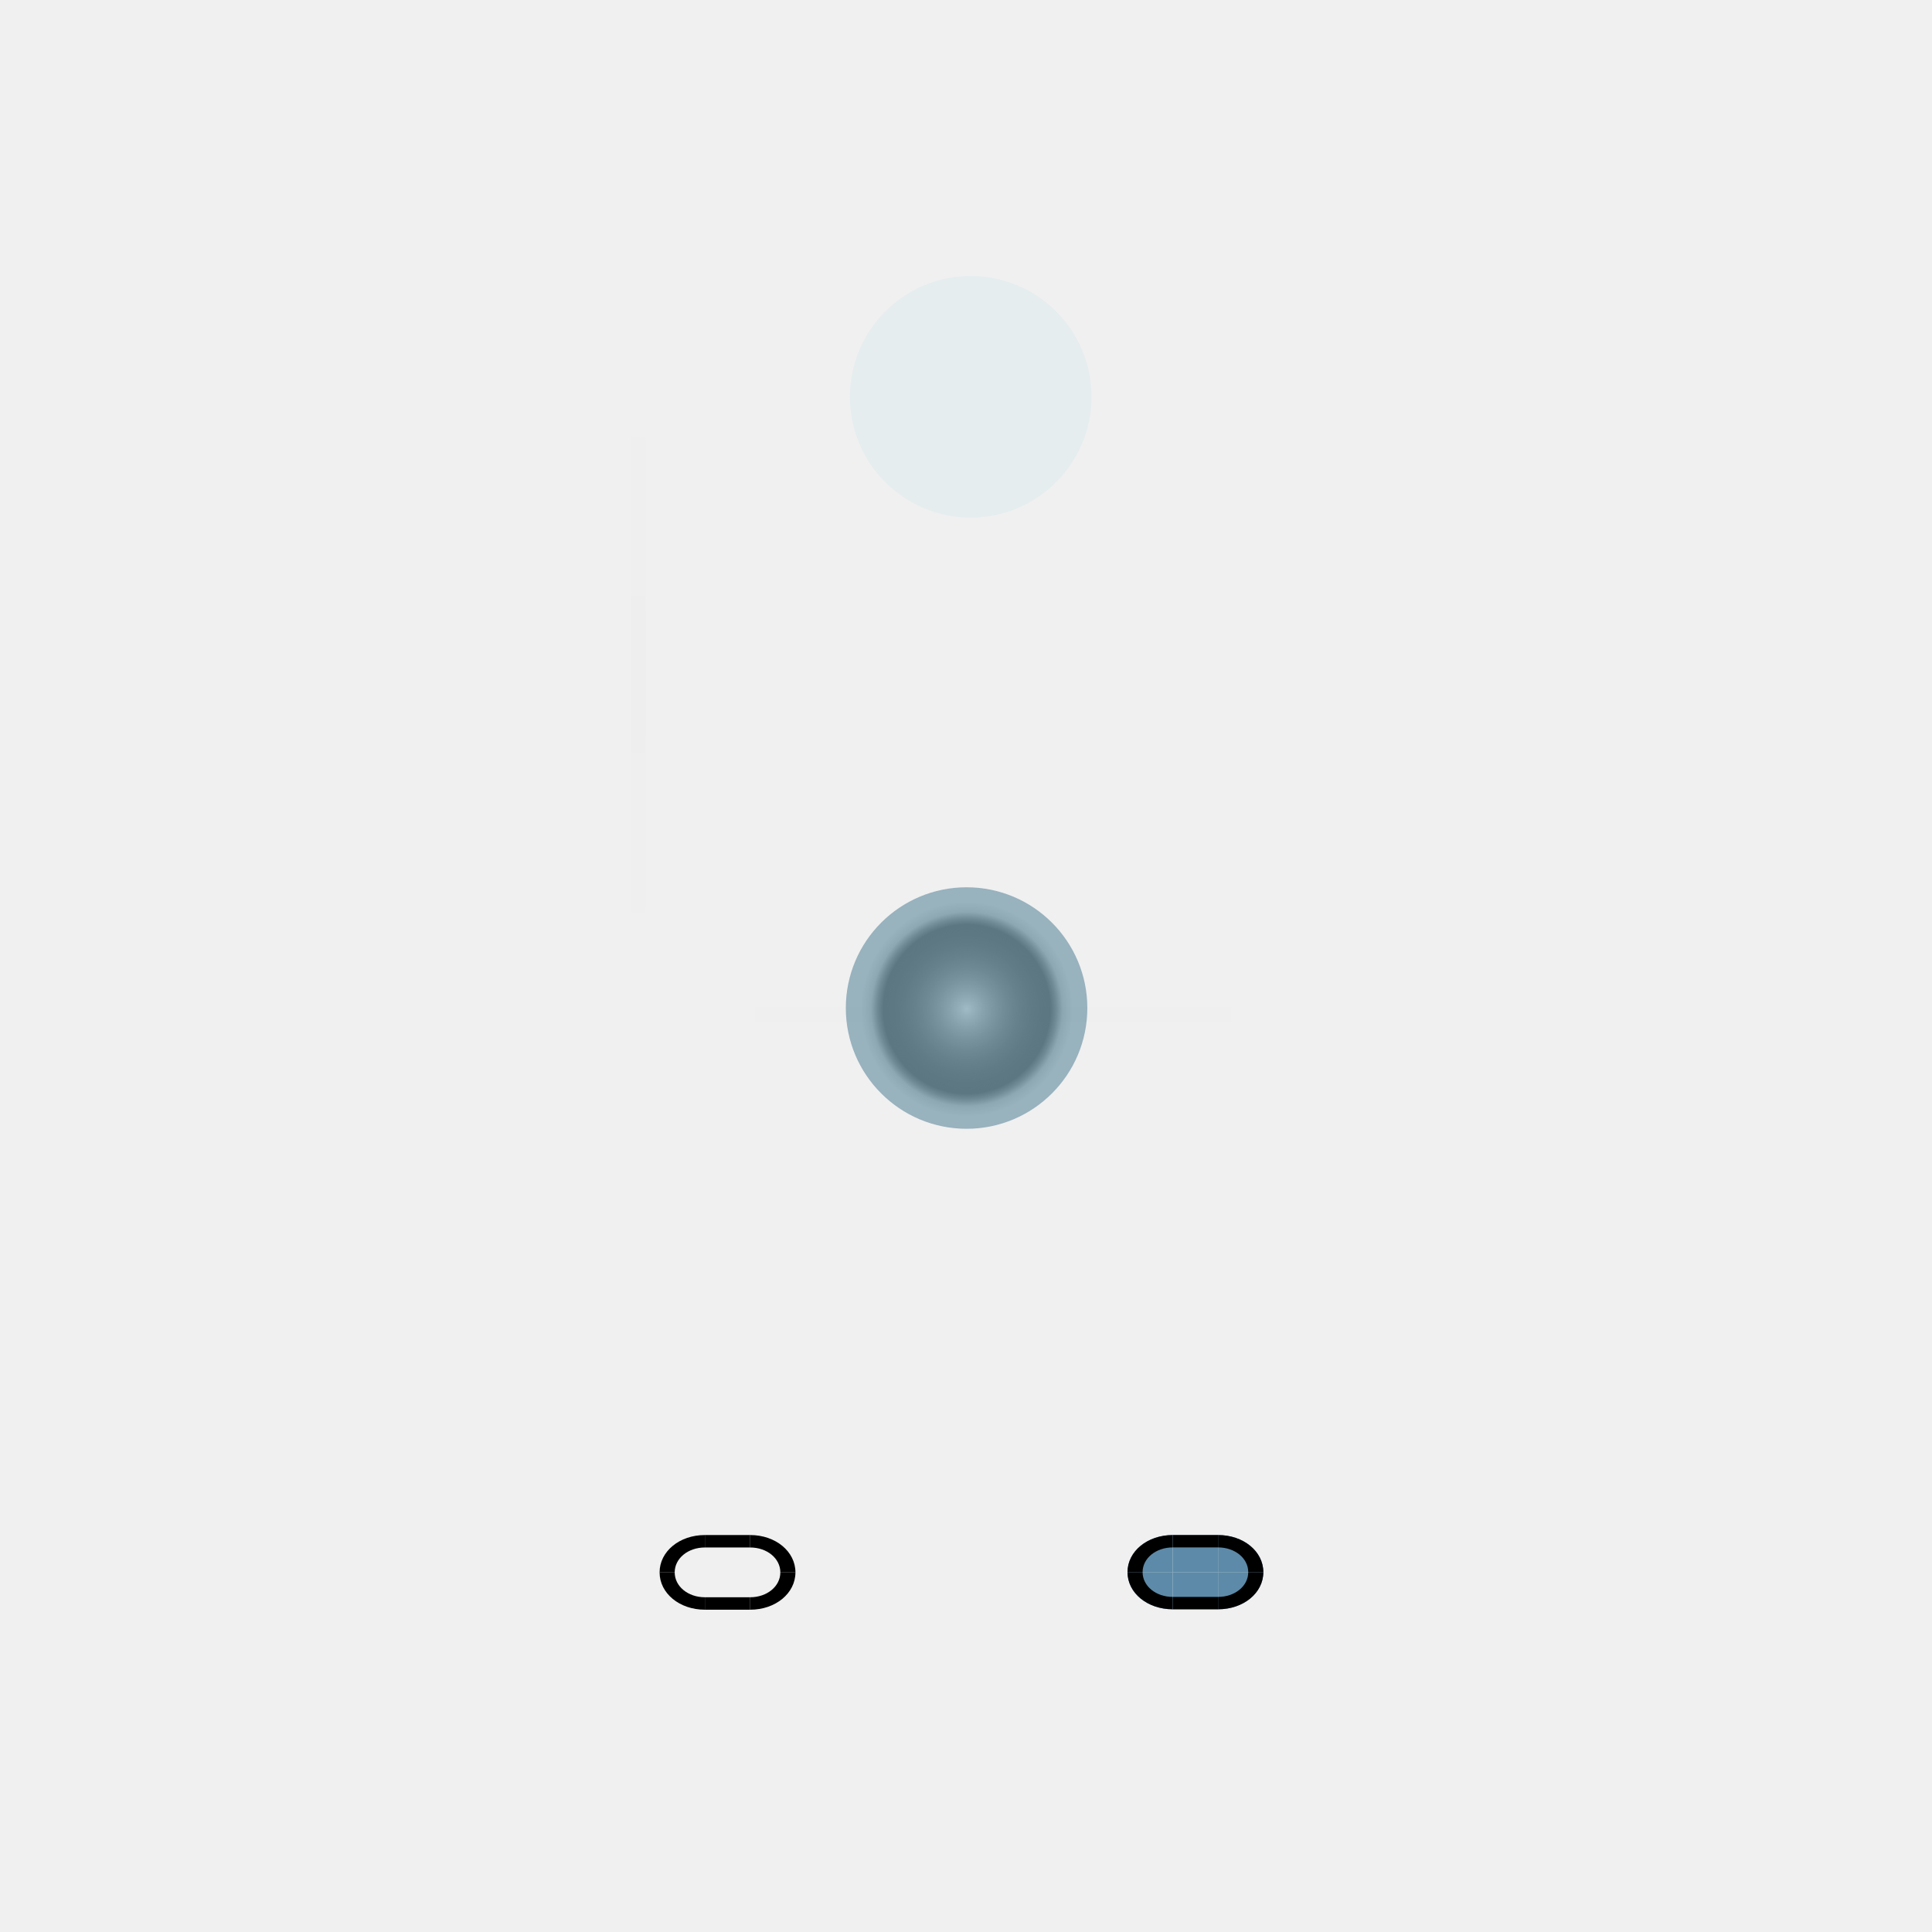
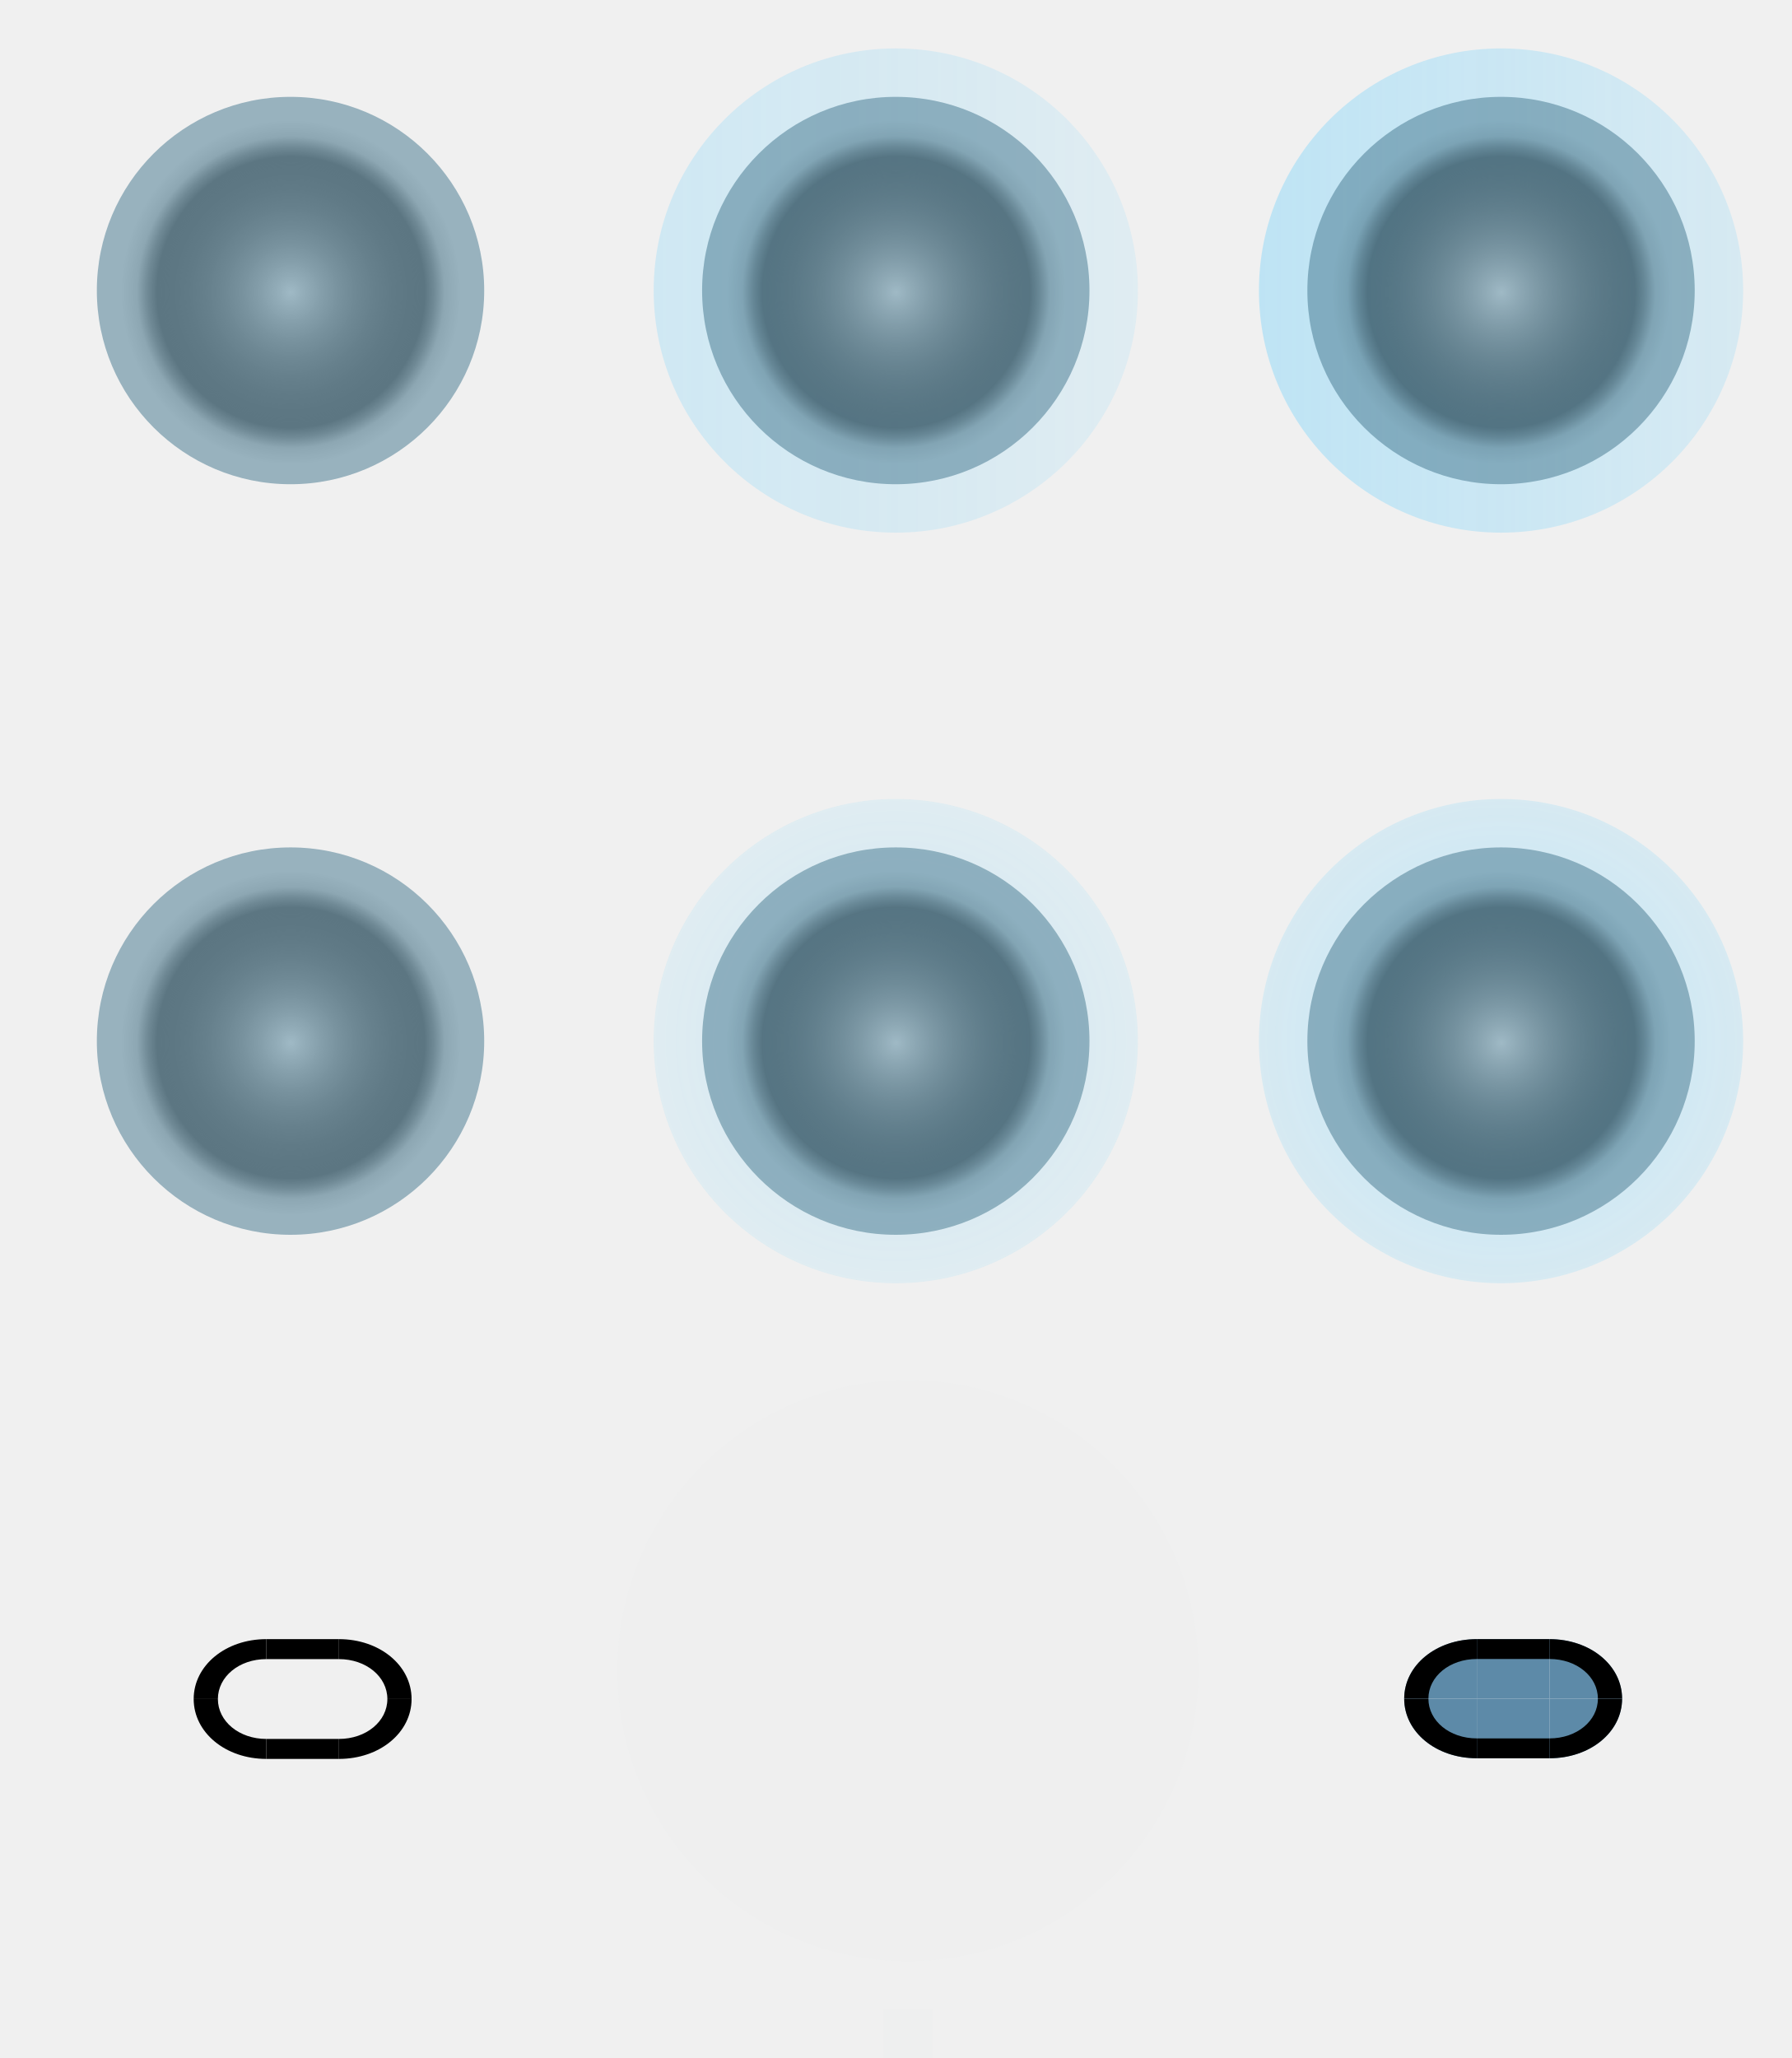
- <svg xmlns="http://www.w3.org/2000/svg" xmlns:xlink="http://www.w3.org/1999/xlink" width="128" height="128" id="svg2" version="1.0">
-   <defs id="defs4">
-     <linearGradient id="linearGradient996">
-       <stop id="stop986" offset="0" style="stop-color:#00ff00;stop-opacity:1" />
-       <stop style="stop-color:#000000;stop-opacity:0.498;" offset="0.789" id="stop988" />
-       <stop id="stop990" offset="0.845" style="stop-color:#000000;stop-opacity:0.333;" />
-       <stop style="stop-color:#000000;stop-opacity:0.088;" offset="0.908" id="stop992" />
-       <stop id="stop994" offset="1" style="stop-color:#000000;stop-opacity:0;" />
+ <svg xmlns="http://www.w3.org/2000/svg" xmlns:xlink="http://www.w3.org/1999/xlink" width="74" height="85" version="1.1" id="svg72">
+   <defs id="defs76">
+     <linearGradient id="linearGradient5773">
+       <stop style="stop-color:#4bc8ff;stop-opacity:1;" offset="0" id="stop5769" />
+       <stop style="stop-color:#4bc8ff;stop-opacity:0.515" offset="1" id="stop5771" />
    </linearGradient>
+     <radialGradient xlink:href="#linearGradient984" id="radialGradient939" cx="69" cy="104.906" fx="69" fy="104.906" r="7" gradientTransform="matrix(1,0,0,1.013513,-56.988,-63.25265)" gradientUnits="userSpaceOnUse" />
    <linearGradient id="linearGradient984">
      <stop id="stop974" offset="0" style="stop-color:#ffffff;stop-opacity:1" />
      <stop style="stop-color:#000000;stop-opacity:0.498;" offset="0.789" id="stop976" />
      <stop id="stop978" offset="0.845" style="stop-color:#000000;stop-opacity:0.333;" />
      <stop style="stop-color:#000000;stop-opacity:0.088;" offset="0.908" id="stop980" />
      <stop id="stop982" offset="1" style="stop-color:#000000;stop-opacity:0;" />
    </linearGradient>
-     <linearGradient id="linearGradient3610">
-       <stop style="stop-color:#000000;stop-opacity:1;" offset="0" id="stop3612" />
-       <stop id="stop3618" offset="0.789" style="stop-color:#000000;stop-opacity:0.498;" />
-       <stop style="stop-color:#000000;stop-opacity:0.333;" offset="0.845" id="stop3620" />
-       <stop id="stop3622" offset="0.908" style="stop-color:#000000;stop-opacity:0.088;" />
-       <stop style="stop-color:#000000;stop-opacity:0;" offset="1" id="stop3614" />
-     </linearGradient>
+     <radialGradient xlink:href="#linearGradient984" id="radialGradient939-6" cx="69" cy="104.906" fx="69" fy="104.906" r="7" gradientTransform="matrix(1,0,0,1.013513,-56.988,-94.25265)" gradientUnits="userSpaceOnUse" />
+     <radialGradient xlink:href="#linearGradient984" id="radialGradient939-2" cx="69" cy="104.906" fx="69" fy="104.906" r="7" gradientTransform="matrix(1,0,0,1.013513,-56.988,-94.25265)" gradientUnits="userSpaceOnUse" />
+     <radialGradient xlink:href="#linearGradient984" id="radialGradient939-61" cx="69" cy="104.906" fx="69" fy="104.906" r="7" gradientTransform="matrix(1,0,0,1.013513,-56.988,-94.25265)" gradientUnits="userSpaceOnUse" />
+     <radialGradient xlink:href="#linearGradient984" id="radialGradient939-5" cx="69" cy="104.906" fx="69" fy="104.906" r="7" gradientTransform="matrix(1,0,0,1.013513,-56.988,-94.25265)" gradientUnits="userSpaceOnUse" />
+     <radialGradient xlink:href="#linearGradient984" id="radialGradient939-9" cx="69" cy="104.906" fx="69" fy="104.906" r="7" gradientTransform="matrix(1,0,0,1.013513,-56.988,-94.25265)" gradientUnits="userSpaceOnUse" />
+     <radialGradient xlink:href="#linearGradient5773" id="radialGradient5775" cx="12" cy="12" fx="12" fy="12" r="12" gradientUnits="userSpaceOnUse" gradientTransform="matrix(0.8333333,0,0,0.8333333,2,2)" />
+     <radialGradient xlink:href="#linearGradient5773" id="radialGradient6137" cx="12" cy="12" fx="12" fy="12" r="12" gradientUnits="userSpaceOnUse" gradientTransform="matrix(0.8333333,0,0,0.8333333,2,2)" />
    <linearGradient id="linearGradient4213">
      <stop id="stop4215" offset="0" style="stop-color:#000000;stop-opacity:1;" />
      <stop id="stop4217" offset="1" style="stop-color:#000000;stop-opacity:0;" />
    </linearGradient>
-     <linearGradient id="linearGradient3272">
-       <stop style="stop-color:white;stop-opacity:1;" offset="0" id="stop3274" />
-       <stop style="stop-color:white;stop-opacity:0;" offset="1" id="stop3276" />
-     </linearGradient>
-     <radialGradient xlink:href="#linearGradient4213" id="radialGradient2704" gradientUnits="userSpaceOnUse" gradientTransform="matrix(2.625,0,0,2.20752,-199,-173.9031)" cx="88" cy="93.5" fx="88" fy="93.5" r="8" />
-     <radialGradient xlink:href="#linearGradient4213" id="radialGradient2719" gradientUnits="userSpaceOnUse" gradientTransform="matrix(2.625,0,0,2.20752,-241,-197.9031)" cx="88" cy="93.5" fx="88" fy="93.5" r="8" />
-     <radialGradient xlink:href="#linearGradient3610" id="radialGradient3638" gradientUnits="userSpaceOnUse" gradientTransform="matrix(-1.7184412e-7,0.8020833,-1,-1.4878279e-7,154,67.62103)" cx="48.317" cy="106" fx="48.317" fy="106" r="12" />
-     <linearGradient xlink:href="#linearGradient3931" id="linearGradient3640" gradientUnits="userSpaceOnUse" x1="48" y1="93.5" x2="48" y2="116" />
-     <linearGradient xlink:href="#linearGradient3272" id="linearGradient3229" gradientUnits="userSpaceOnUse" gradientTransform="matrix(0.6666667,0,0,0.8,24,-6.8)" x1="48" y1="96" x2="48" y2="118.5" />
-     <linearGradient id="linearGradient3931">
-       <stop style="stop-color:#fcfcfc;stop-opacity:1" offset="0" id="stop3933" />
-       <stop id="stop3935" offset="0.625" style="stop-color:#fcfcfc;stop-opacity:1;" />
-       <stop style="stop-color:#f1f1f1;stop-opacity:1" offset="1" id="stop3937" />
-     </linearGradient>
-     <radialGradient xlink:href="#linearGradient984" id="radialGradient939" cx="69" cy="104.906" fx="69" fy="104.906" r="7" gradientTransform="matrix(1,0,0,1.013513,0,-1.417646)" gradientUnits="userSpaceOnUse" />
+     <linearGradient xlink:href="#linearGradient5773" id="linearGradient940" x1="2" y1="12" x2="22" y2="12" gradientUnits="userSpaceOnUse" />
+     <linearGradient xlink:href="#linearGradient5773" id="linearGradient948" x1="2" y1="12" x2="22" y2="12" gradientUnits="userSpaceOnUse" />
  </defs>
-   <g id="layer1">
-     <path class="ColorScheme-Text" id="groove-center" d="m 46.7,107.472 v 2.474 h 3 v -2.474 z" style="fill:none;fill-opacity:1;stroke-width:0.908" />
-     <path class="ColorScheme-Text" style="fill:none;fill-opacity:1;stroke-width:0.908" d="m 43.7,107.472 v 2.474 h 3 v -2.474 z" id="groove-left" />
-     <path class="ColorScheme-Text" style="fill:none;fill-opacity:1;stroke-width:0.908" d="m 49.7,107.472 v 2.474 h 3 v -2.474 z" id="groove-right" />
-     <g id="groove-top" transform="matrix(1,0,0,0.8246002,-2.147756,51.61381)" style="fill:#3abacd;fill-opacity:1">
-       <path id="path2423" d="m 48.848,60.74 v 3 h 3 v -3 z" style="opacity:1;fill:none;fill-opacity:1" class="ColorScheme-Text" />
-       <path class="ColorScheme-Text" style="opacity:1;fill:#000000;fill-opacity:1;stroke-width:1" d="m 48.848,60.74 v 1 h 3 v -1 z" id="path2417" />
-     </g>
-     <g id="groove-bottom" transform="matrix(1,0,0,-0.8246002,-2.147756,156.7334)" style="fill:#3abacd;fill-opacity:1">
-       <path class="ColorScheme-Text" style="opacity:1;fill:none;fill-opacity:1" d="m 48.848,60.74 v 3 h 3 v -3 z" id="path2425" />
-       <path id="path2427" d="m 48.848,60.74 v 1 h 3 v -1 z" style="opacity:1;fill:#000000;fill-opacity:1;stroke-width:1" class="ColorScheme-Text" />
-     </g>
-     <g id="groove-topright" transform="matrix(1,0,0,0.8246002,-1.803118,55.35768)">
-       <path class="ColorScheme-Text" id="path2431" d="m 54.503,59.2 c 0,-1.682 -1.318,-3 -3,-3 v 3 z" style="opacity:1;fill:none;fill-opacity:1" />
-       <path id="path2440" d="m 51.503,56.2 v 1 c 1.121,0 2,0.879 2,2 h 1 c 0,-1.682 -1.318,-3 -3,-3 z" style="opacity:1;fill:#000000;fill-opacity:1" />
-     </g>
-     <g transform="matrix(1,0,0,-0.8246002,-1.803118,152.9896)" id="groove-bottomright">
-       <path style="opacity:1;fill:none;fill-opacity:1" d="m 54.503,59.2 c 0,-1.682 -1.318,-3 -3,-3 v 3 z" id="path2442" class="ColorScheme-Text" />
-       <path style="opacity:1;fill:#000000;fill-opacity:1" d="m 51.503,56.2 v 1 c 1.121,0 2,0.879 2,2 h 1 c 0,-1.682 -1.318,-3 -3,-3 z" id="path2444" />
-     </g>
-     <g transform="matrix(-1,0,0,0.8246002,98.20312,55.35768)" id="groove-topleft">
-       <path style="opacity:1;fill:none;fill-opacity:1" d="m 54.503,59.2 c 0,-1.682 -1.318,-3 -3,-3 v 3 z" id="path2448" class="ColorScheme-Text" />
-       <path style="opacity:1;fill:#000000;fill-opacity:1" d="m 51.503,56.2 v 1 c 1.121,0 2,0.879 2,2 h 1 c 0,-1.682 -1.318,-3 -3,-3 z" id="path2450" />
-     </g>
-     <g id="groove-bottomleft" transform="matrix(-1,0,0,-0.8246002,98.20312,152.9896)">
-       <path class="ColorScheme-Text" id="path2454" d="m 54.503,59.2 c 0,-1.682 -1.318,-3 -3,-3 v 3 z" style="opacity:1;fill:none;fill-opacity:1" />
-       <path id="path2456" d="m 51.503,56.2 v 1 c 1.121,0 2,0.879 2,2 h 1 c 0,-1.682 -1.318,-3 -3,-3 z" style="opacity:1;fill:#000000;fill-opacity:1" />
-     </g>
-     <g transform="translate(-1724,26.63781)" style="display:none" id="g2977" />
-     <g transform="translate(-1724,26.63781)" style="display:inline" id="layer2" />
-     <g style="display:none" id="g2424" transform="translate(705.061,-1453.242)" />
-     <g style="display:inline" id="g2426" transform="translate(705.061,-1453.242)" />
-     <g id="g3429" transform="translate(751.0388,-484.3789)" />
-     <g id="g19758" transform="translate(2537.329,-100.9208)" />
-     <g id="g3935" transform="translate(3642.155,-979.1902)" />
-     <g id="g8459" transform="translate(1244.285,-994.5374)" />
-     <g id="g28391" transform="translate(-106.5327,334.0743)" />
-     <g id="g28393" transform="translate(998.2925,-544.1951)" />
-     <g id="g28395" transform="translate(-1399.577,-559.5423)" />
-     <g id="g6598" transform="translate(2039.967,326.0743)" />
-     <g id="g6640" transform="translate(3144.793,-552.1951)" />
-     <g id="g6716" transform="translate(746.9228,-567.5423)" />
-     <g id="g6850" transform="matrix(1,0,0,-1,-424,787.0312)" style="opacity:0.459" />
-     <text xml:space="preserve" style="font-style:normal;font-variant:normal;font-weight:bold;font-stretch:normal;line-height:0%;font-family:'Gill Sans';-inkscape-font-specification:'Bitstream Vera Sans Bold';text-align:justify;writing-mode:lr-tb;text-anchor:start;fill:#000000;fill-opacity:1;stroke:none;stroke-width:1px;stroke-linecap:butt;stroke-linejoin:miter;stroke-opacity:1" x="-200" y="284" id="text6990">
-       <tspan id="tspan6992" x="-200" y="284" style="font-size:14px;line-height:1.25"> </tspan>
-     </text>
-     <text xml:space="preserve" style="font-style:normal;font-variant:normal;font-weight:bold;font-stretch:normal;line-height:0%;font-family:'Gill Sans';text-align:justify;writing-mode:lr-tb;text-anchor:start;fill:#000000;fill-opacity:1;stroke:none;stroke-width:1px;stroke-linecap:butt;stroke-linejoin:miter;stroke-opacity:1" x="-176.722" y="268.581" id="text2705">
-       <tspan id="tspan2707" x="-176.722" y="268.581" style="font-size:14px;line-height:1.25"> </tspan>
-     </text>
-     <g id="horizontal-slider-line" transform="translate(33.8,34.69981)">
-       <rect style="opacity:0.01;fill:url(#radialGradient2704);fill-opacity:1;fill-rule:nonzero;stroke:none;stroke-width:1;stroke-linecap:round;stroke-linejoin:round;stroke-miterlimit:4;stroke-dasharray:none;stroke-dashoffset:0;stroke-opacity:1" id="rect4223" width="42" height="1" x="11" y="32" />
-       <rect y="33" x="11" height="1" width="42" id="rect4209" style="opacity:0.01;fill:#ffffff;fill-opacity:1;fill-rule:nonzero;stroke:none;stroke-width:1;stroke-linecap:round;stroke-linejoin:round;stroke-miterlimit:4;stroke-dasharray:none;stroke-dashoffset:0;stroke-opacity:1" />
-       <rect style="opacity:0.01;fill:#ffffff;fill-opacity:1;fill-rule:nonzero;stroke:none;stroke-width:1;stroke-linecap:round;stroke-linejoin:round;stroke-miterlimit:4;stroke-dasharray:none;stroke-dashoffset:0;stroke-opacity:1" id="rect2706" width="42" height="1" x="11" y="31" />
-     </g>
-     <g id="vertical-slider-line" transform="translate(33.8,34.69981)" style="fill-rule:nonzero">
-       <rect transform="rotate(-90)" y="8" x="-31" height="1" width="42" id="rect4227" style="opacity:0.01;fill:url(#radialGradient2719);fill-opacity:1;fill-rule:nonzero;stroke:none;stroke-width:1;stroke-linecap:round;stroke-linejoin:round;stroke-miterlimit:4;stroke-dasharray:none;stroke-dashoffset:0;stroke-opacity:1" />
-       <rect transform="rotate(-90)" style="opacity:0.01;fill:#ffffff;fill-opacity:1;fill-rule:nonzero;stroke:none;stroke-width:1;stroke-linecap:round;stroke-linejoin:round;stroke-miterlimit:4;stroke-dasharray:none;stroke-dashoffset:0;stroke-opacity:1" id="rect4229" width="42" height="1" x="-31" y="9" />
-       <rect y="7" x="-31" height="1" width="42" id="rect2721" style="opacity:0.01;fill:#ffffff;fill-opacity:1;fill-rule:nonzero;stroke:none;stroke-width:1;stroke-linecap:round;stroke-linejoin:round;stroke-miterlimit:4;stroke-dasharray:none;stroke-dashoffset:0;stroke-opacity:1" transform="rotate(-90)" />
-     </g>
-     <g transform="translate(-4.95,-38.05019)" id="horizontal-slider-handle">
-       <ellipse style="fill:url(#radialGradient939);fill-opacity:1;stroke:none;stroke-width:0.643" id="path3290" cx="69" cy="104.906" rx="7" ry="7.095" />
-       <circle transform="rotate(-90)" id="path3292" style="opacity:0.5;fill:#40748c;fill-opacity:1;stroke:none;stroke-width:0.73" cx="-104.835" cy="68.988" r="8" />
-     </g>
-     <circle transform="rotate(-90)" id="path3292-6" style="opacity:0.05;fill:#00aad4;fill-opacity:1;stroke:none;stroke-width:0.73" cx="-26.289" cy="64.312" r="8" />
-     <path style="fill:none;fill-opacity:1;stroke-width:0.906" d="m 77.7,107.44 v 2.46 h 3 v -2.46 z" id="groove-highlight-center" class="ColorScheme-Text" />
-     <path id="groove-highlight-left" d="m 74.7,107.44 v 2.46 h 3 v -2.46 z" style="fill:none;fill-opacity:1;stroke-width:0.906" class="ColorScheme-Text" />
-     <path id="groove-highlight-right" d="m 80.7,107.44 v 2.46 h 3 v -2.46 z" style="fill:none;fill-opacity:1;stroke-width:0.906" class="ColorScheme-Text" />
-     <g style="fill:#00aad4;fill-opacity:1" transform="matrix(1,0,0,0.82,28.85224,51.89323)" id="groove-highlight-top">
-       <path class="ColorScheme-Text" style="opacity:1;fill:#5d8aa8;fill-opacity:1" d="m 48.848,60.74 v 3 h 3 v -3 z" id="path908" />
-       <path id="path910" d="m 48.848,60.74 v 1 h 3 v -1 z" style="opacity:1;fill:#000000;fill-opacity:1;stroke-width:1" class="ColorScheme-Text" />
-     </g>
-     <g style="fill:#00aad4;fill-opacity:1" transform="matrix(1,0,0,-0.82,28.85224,156.4264)" id="groove-highlight-bottom">
-       <path id="path914" d="m 48.848,60.74 v 3 h 3 v -3 z" style="opacity:1;fill:#5d8aa8;fill-opacity:1" class="ColorScheme-Text" />
-       <path class="ColorScheme-Text" style="opacity:1;fill:#000000;fill-opacity:1;stroke-width:1" d="m 48.848,60.74 v 1 h 3 v -1 z" id="path916" />
-     </g>
-     <g transform="matrix(1,0,0,0.82,29.19688,55.6162)" id="groove-highlight-topright" style="fill:#00aad4;fill-opacity:1">
-       <path style="opacity:1;fill:#5d8aa8;fill-opacity:1" d="m 54.503,59.2 c 0,-1.682 -1.318,-3 -3,-3 v 3 z" id="path920" class="ColorScheme-Text" />
-       <path style="opacity:1;fill:#000000;fill-opacity:1" d="m 51.503,56.2 v 1 c 1.121,0 2,0.879 2,2 h 1 c 0,-1.682 -1.318,-3 -3,-3 z" id="path922" />
-     </g>
-     <g id="groove-highlight-bottomright" transform="matrix(1,0,0,-0.82,29.19688,152.7034)" style="fill:#00aad4;fill-opacity:1">
-       <path class="ColorScheme-Text" id="path926" d="m 54.503,59.2 c 0,-1.682 -1.318,-3 -3,-3 v 3 z" style="opacity:1;fill:#5d8aa8;fill-opacity:1" />
-       <path id="path928" d="m 51.503,56.2 v 1 c 1.121,0 2,0.879 2,2 h 1 c 0,-1.682 -1.318,-3 -3,-3 z" style="opacity:1;fill:#000000;fill-opacity:1" />
-     </g>
-     <g id="groove-highlight-topleft" transform="matrix(-1,0,0,0.82,129.2031,55.6162)" style="fill:#00aad4;fill-opacity:1">
-       <path class="ColorScheme-Text" id="path932" d="m 54.503,59.2 c 0,-1.682 -1.318,-3 -3,-3 v 3 z" style="opacity:1;fill:#5d8aa8;fill-opacity:1" />
-       <path id="path934" d="m 51.503,56.2 v 1 c 1.121,0 2,0.879 2,2 h 1 c 0,-1.682 -1.318,-3 -3,-3 z" style="opacity:1;fill:#000000;fill-opacity:1" />
-     </g>
-     <g transform="matrix(-1,0,0,-0.82,129.2031,152.7034)" id="groove-highlight-bottomleft" style="fill:#00aad4;fill-opacity:1">
-       <path style="opacity:1;fill:#5d8aa8;fill-opacity:1" d="m 54.503,59.2 c 0,-1.682 -1.318,-3 -3,-3 v 3 z" id="path938" class="ColorScheme-Text" />
-       <path style="opacity:1;fill:#000000;fill-opacity:1" d="m 51.503,56.2 v 1 c 1.121,0 2,0.879 2,2 h 1 c 0,-1.682 -1.318,-3 -3,-3 z" id="path940" />
+   <rect style="opacity:0.01;fill:#008080" ry="2" rx="0" height="2" width="2" y="83" x="36.5" id="hint-tile-center" />
+   <circle id="hint-handle-size" cx="37.5" cy="69" r="12" fill="#ff2a2a" style="opacity:0.01;fill:#489ab1;fill-opacity:1" />
+   <g id="horizontal-slider-handle">
+     <rect x="0" y="31" width="24" height="24" opacity="0" id="rect2" style="stroke-width:0.688" />
+     <ellipse style="fill:url(#radialGradient939);fill-opacity:1;stroke:none;stroke-width:0.643" id="path3290" cx="12.012" cy="43.071" rx="7" ry="7.095" />
+     <circle transform="rotate(-90)" id="path3292" style="opacity:0.5;fill:#40748c;fill-opacity:1;stroke:none;stroke-width:0.73" cx="-43" cy="12" r="8" />
+   </g>
+   <g id="horizontal-slider-hover" transform="translate(25,31)">
+     <g id="g2094">
+       <rect x="0" y="0" width="24" height="24" opacity="0" id="rect7" style="stroke-width:0.688" />
+       <circle cx="12" cy="12" r="10" fill="#4bc8ff" opacity="0.2" id="circle9" style="fill:url(#radialGradient5775);fill-opacity:1;stroke-width:0.573" />
+       <ellipse style="fill:url(#radialGradient939-6);fill-opacity:1;stroke:none;stroke-width:0.643" id="path3290-9" cx="12.012" cy="12.071" rx="7" ry="7.095" />
+       <circle transform="rotate(-90)" id="path3292-1" style="opacity:0.5;fill:#40748c;fill-opacity:1;stroke:none;stroke-width:0.73" cx="-12" cy="12" r="8" />
    </g>
  </g>
+   <g id="horizontal-slider-focus" transform="translate(50,31)">
+     <rect x="0" y="0" width="24" height="24" opacity="0" id="rect14" style="stroke-width:0.688" />
+     <circle cx="12" cy="12" r="10" fill="#4bc8ff" opacity="0.3" id="circle16" style="fill:url(#radialGradient6137);fill-opacity:1;stroke-width:0.573" />
+     <ellipse style="fill:url(#radialGradient939-2);fill-opacity:1;stroke:none;stroke-width:0.643" id="path3290-6" cx="12.012" cy="12.071" rx="7" ry="7.095" />
+     <circle transform="rotate(-90)" id="path3292-2" style="opacity:0.5;fill:#40748c;fill-opacity:1;stroke:none;stroke-width:0.73" cx="-12" cy="12" r="8" />
+   </g>
+   <g id="g3099">
+     <rect x="0" y="0" width="24" height="24" opacity="0" id="rect21" style="stroke-width:0.688" />
+     <ellipse style="fill:url(#radialGradient939-61);fill-opacity:1;stroke:none;stroke-width:0.643" id="path3290-3" cx="12.012" cy="12.071" rx="7" ry="7.095" />
+     <circle transform="rotate(-90)" id="path3292-7" style="opacity:0.5;fill:#40748c;fill-opacity:1;stroke:none;stroke-width:0.73" cx="-12" cy="12" r="8" />
+   </g>
+   <g id="vertical-slider-hover" transform="translate(25)">
+     <rect x="0" y="0" width="24" height="24" opacity="0" id="rect26" style="stroke-width:0.688" />
+     <circle cx="12" cy="12" r="10" fill="#4bc8ff" opacity="0.2" id="circle28" style="stroke-width:0.573;fill-opacity:1.0;fill:url(#linearGradient948)" />
+     <ellipse style="fill:url(#radialGradient939-5);fill-opacity:1;stroke:none;stroke-width:0.643" id="path3290-36" cx="12.012" cy="12.071" rx="7" ry="7.095" />
+     <circle transform="rotate(-90)" id="path3292-12" style="opacity:0.5;fill:#40748c;fill-opacity:1;stroke:none;stroke-width:0.73" cx="-12" cy="12" r="8" />
+   </g>
+   <g id="vertical-slider-focus" transform="translate(50)">
+     <rect x="0" y="0" width="24" height="24" opacity="0" id="rect33" style="stroke-width:0.688" />
+     <circle cx="12" cy="12" r="10" fill="#4bc8ff" opacity="0.3" id="circle35" style="stroke-width:0.573;fill-opacity:1.0;fill:url(#linearGradient940)" />
+     <ellipse style="fill:url(#radialGradient939-9);fill-opacity:1;stroke:none;stroke-width:0.643" id="path3290-4" cx="12.012" cy="12.071" rx="7" ry="7.095" />
+     <circle transform="rotate(-90)" id="path3292-5" style="opacity:0.5;fill:#40748c;fill-opacity:1;stroke:none;stroke-width:0.73" cx="-12" cy="12" r="8" />
+   </g>
+   <path class="ColorScheme-Text" id="groove-center" d="m 11,73.472 v 2.474 h 3 v -2.474 z" style="fill:none;fill-opacity:1;stroke-width:0.908" />
+   <path class="ColorScheme-Text" style="fill:none;fill-opacity:1;stroke-width:0.908" d="m 8,73.472 v 2.474 h 3 v -2.474 z" id="groove-left" />
+   <path class="ColorScheme-Text" style="fill:none;fill-opacity:1;stroke-width:0.908" d="m 14,73.472 v 2.474 h 3 v -2.474 z" id="groove-right" />
+   <g id="groove-top" transform="translate(52.3)">
+     <path id="path3664" d="m -41.3,67.7 v 2.474 h 3 v -2.474 z" style="fill:none;fill-opacity:1;stroke-width:0.908" class="ColorScheme-Text" />
+     <path class="ColorScheme-Text" style="fill:#000000;fill-opacity:1;stroke-width:0.908" d="m -41.3,67.7 v 0.825 h 3 v -0.825 z" id="path2417" />
+   </g>
+   <g id="groove-bottom" transform="translate(52.3)">
+     <path class="ColorScheme-Text" style="fill:none;fill-opacity:1;stroke-width:0.908" d="m -41.3,72.647 v -2.474 h 3 v 2.474 z" id="path2425" />
+     <path id="path2427" d="m -41.3,72.647 v -0.825 h 3 v 0.825 z" style="fill:#000000;fill-opacity:1;stroke-width:0.908" class="ColorScheme-Text" />
+   </g>
+   <g id="groove-topright" transform="translate(52.3)">
+     <path class="ColorScheme-Text" id="path2431" d="m -35.3,70.174 c 0,-1.387 -1.318,-2.474 -3,-2.474 v 2.474 z" style="fill:none;fill-opacity:1;stroke-width:0.908" />
+     <path id="path2440" d="m -38.3,67.7 v 0.825 c 1.121,0 2,0.724 2,1.649 h 1 c 0,-1.387 -1.318,-2.474 -3,-2.474 z" style="fill:#000000;fill-opacity:1;stroke-width:0.908" />
+   </g>
+   <g id="groove-bottomright" transform="translate(52.3)">
+     <path style="fill:none;fill-opacity:1;stroke-width:0.908" d="m -35.3,70.174 c 0,1.387 -1.318,2.474 -3,2.474 v -2.474 z" id="path2442" class="ColorScheme-Text" />
+     <path style="fill:#000000;fill-opacity:1;stroke-width:0.908" d="m -38.3,72.647 v -0.825 c 1.121,0 2,-0.724 2,-1.649 h 1 c 0,1.387 -1.318,2.474 -3,2.474 z" id="path2444" />
+   </g>
+   <g id="groove-topleft" transform="translate(52.3)">
+     <path style="fill:none;fill-opacity:1;stroke-width:0.908" d="m -44.3,70.174 c 0,-1.387 1.318,-2.474 3,-2.474 v 2.474 z" id="path2448" class="ColorScheme-Text" />
+     <path style="fill:#000000;fill-opacity:1;stroke-width:0.908" d="m -41.3,67.7 v 0.825 c -1.121,0 -2,0.724 -2,1.649 h -1 c 0,-1.387 1.318,-2.474 3,-2.474 z" id="path2450" />
+   </g>
+   <g id="groove-bottomleft" transform="translate(52.3)">
+     <path class="ColorScheme-Text" id="path2454" d="m -44.3,70.174 c 0,1.387 1.318,2.474 3,2.474 v -2.474 z" style="fill:none;fill-opacity:1;stroke-width:0.908" />
+     <path id="path2456" d="m -41.3,72.647 v -0.825 c -1.121,0 -2,-0.724 -2,-1.649 h -1 c 0,1.387 1.318,2.474 3,2.474 z" style="fill:#000000;fill-opacity:1;stroke-width:0.908" />
+   </g>
+   <path style="fill:none;fill-opacity:1;stroke-width:0.906" d="m 61,73.44 v 2.46 h 3 v -2.46 z" id="groove-highlight-center" class="ColorScheme-Text" />
+   <path id="groove-highlight-left" d="m 58,73.44 v 2.46 h 3 v -2.46 z" style="fill:none;fill-opacity:1;stroke-width:0.906" class="ColorScheme-Text" />
+   <path id="groove-highlight-right" d="m 64,73.44 v 2.46 h 3 v -2.46 z" style="fill:none;fill-opacity:1;stroke-width:0.906" class="ColorScheme-Text" />
+   <g id="groove-highlight-top" transform="translate(71.3)">
+     <path class="ColorScheme-Text" style="fill:#5d8aa8;fill-opacity:1;stroke-width:0.906" d="m -10.3,67.7 v 2.46 h 3 v -2.46 z" id="path908" />
+     <path id="path910" d="m -10.3,67.7 v 0.82 h 3 v -0.82 z" style="fill:#000000;fill-opacity:1;stroke-width:0.906" class="ColorScheme-Text" />
+   </g>
+   <g id="groove-highlight-bottom" transform="translate(71.3)">
+     <path id="path914" d="m -10.3,72.62 v -2.46 h 3 v 2.46 z" style="fill:#5d8aa8;fill-opacity:1;stroke-width:0.906" class="ColorScheme-Text" />
+     <path class="ColorScheme-Text" style="fill:#000000;fill-opacity:1;stroke-width:0.906" d="m -10.3,72.62 v -0.82 h 3 v 0.82 z" id="path916" />
+   </g>
+   <g id="groove-highlight-topright" transform="translate(71.3)">
+     <path style="fill:#5d8aa8;fill-opacity:1;stroke-width:0.906" d="m -4.3,70.16 c 0,-1.379 -1.318,-2.46 -3,-2.46 v 2.46 z" id="path920" class="ColorScheme-Text" />
+     <path style="fill:#000000;fill-opacity:1;stroke-width:0.906" d="m -7.3,67.7 v 0.82 c 1.121,0 2,0.72 2,1.64 h 1 c 0,-1.379 -1.318,-2.46 -3,-2.46 z" id="path922" />
+   </g>
+   <g id="groove-highlight-bottomright" transform="translate(71.3)">
+     <path class="ColorScheme-Text" id="path926" d="m -4.3,70.16 c 0,1.379 -1.318,2.46 -3,2.46 v -2.46 z" style="fill:#5d8aa8;fill-opacity:1;stroke-width:0.906" />
+     <path id="path928" d="m -7.3,72.62 v -0.82 c 1.121,0 2,-0.72 2,-1.64 h 1 c 0,1.379 -1.318,2.46 -3,2.46 z" style="fill:#000000;fill-opacity:1;stroke-width:0.906" />
+   </g>
+   <g id="groove-highlight-topleft">
+     <path class="ColorScheme-Text" id="path932" d="m 58,70.16 c 0,-1.379 1.318,-2.46 3,-2.46 v 2.46 z" style="fill:#5d8aa8;fill-opacity:1;stroke-width:0.906" />
+     <path id="path934" d="m 61,67.7 v 0.82 c -1.121,0 -2,0.72 -2,1.64 h -1 c 0,-1.379 1.318,-2.46 3,-2.46 z" style="fill:#000000;fill-opacity:1;stroke-width:0.906" />
+   </g>
+   <g id="groove-highlight-bottomleft" transform="translate(71.3)">
+     <path style="fill:#5d8aa8;fill-opacity:1;stroke-width:0.906" d="m -13.3,70.16 c 0,1.379 1.318,2.46 3,2.46 v -2.46 z" id="path938" class="ColorScheme-Text" />
+     <path style="fill:#000000;fill-opacity:1;stroke-width:0.906" d="m -10.3,72.62 v -0.82 c -1.121,0 -2,-0.72 -2,-1.64 h -1 c 0,1.379 1.318,2.46 3,2.46 z" id="path940" />
+   </g>
</svg>
